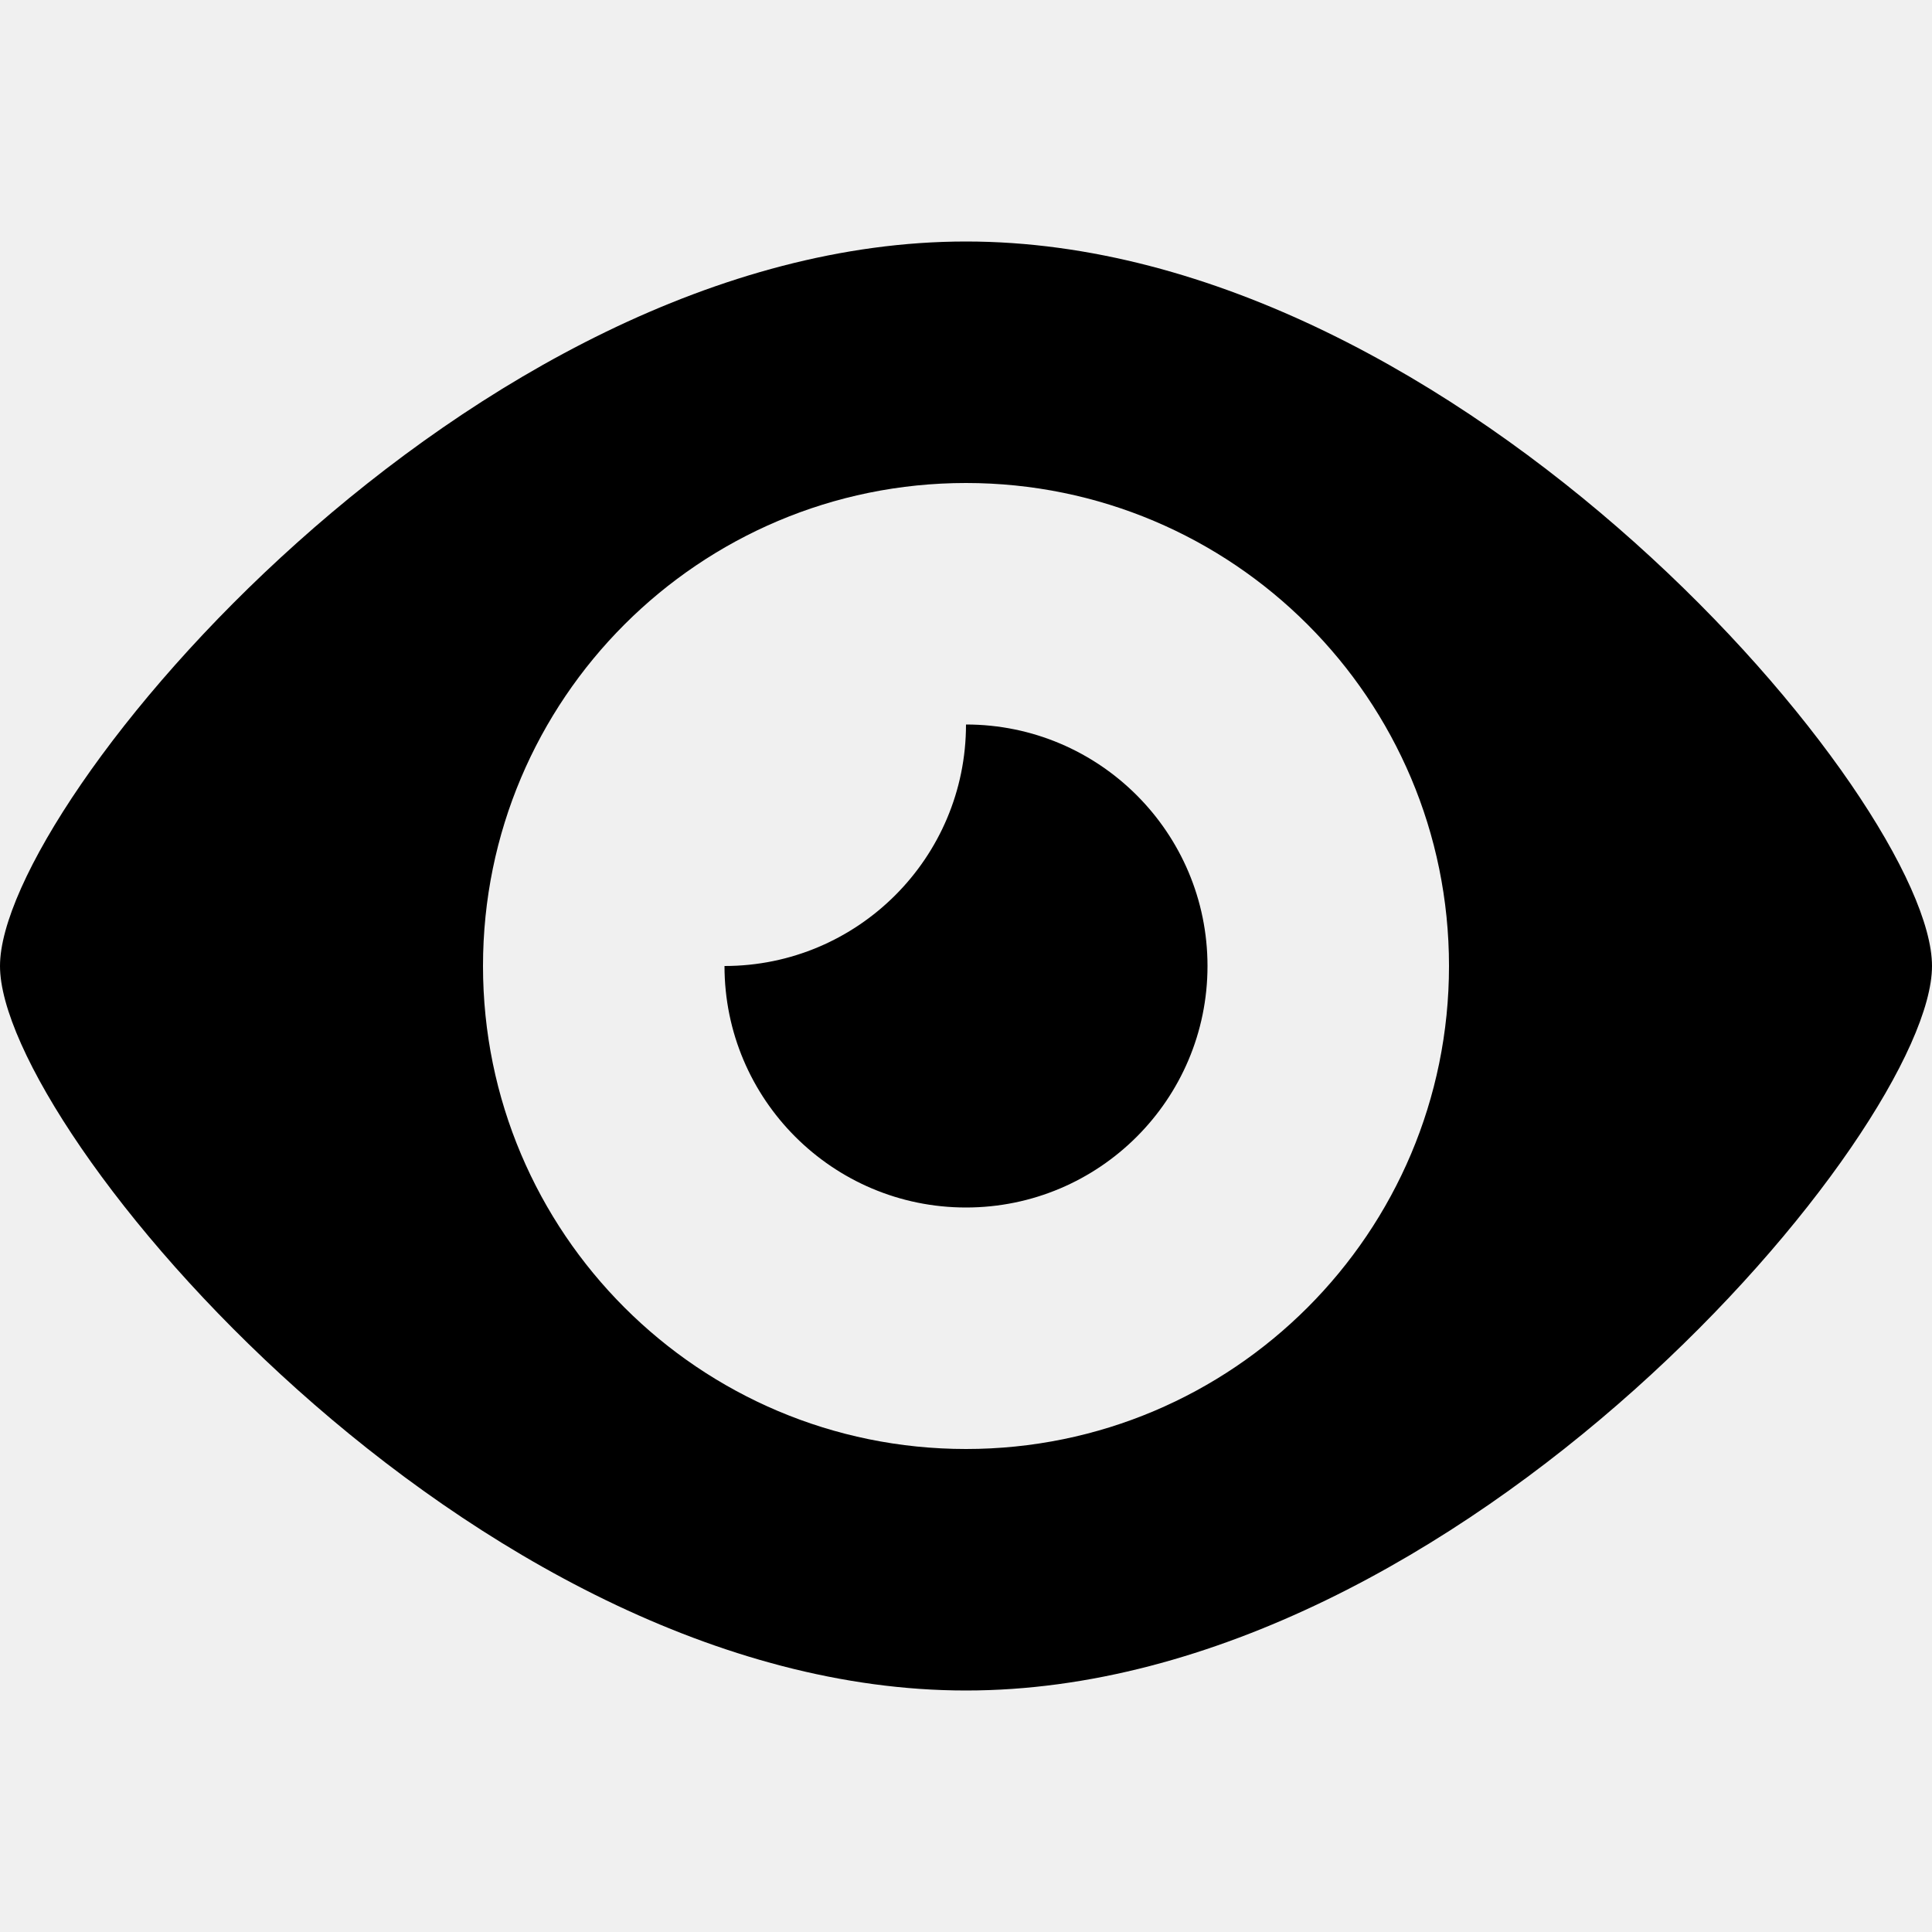
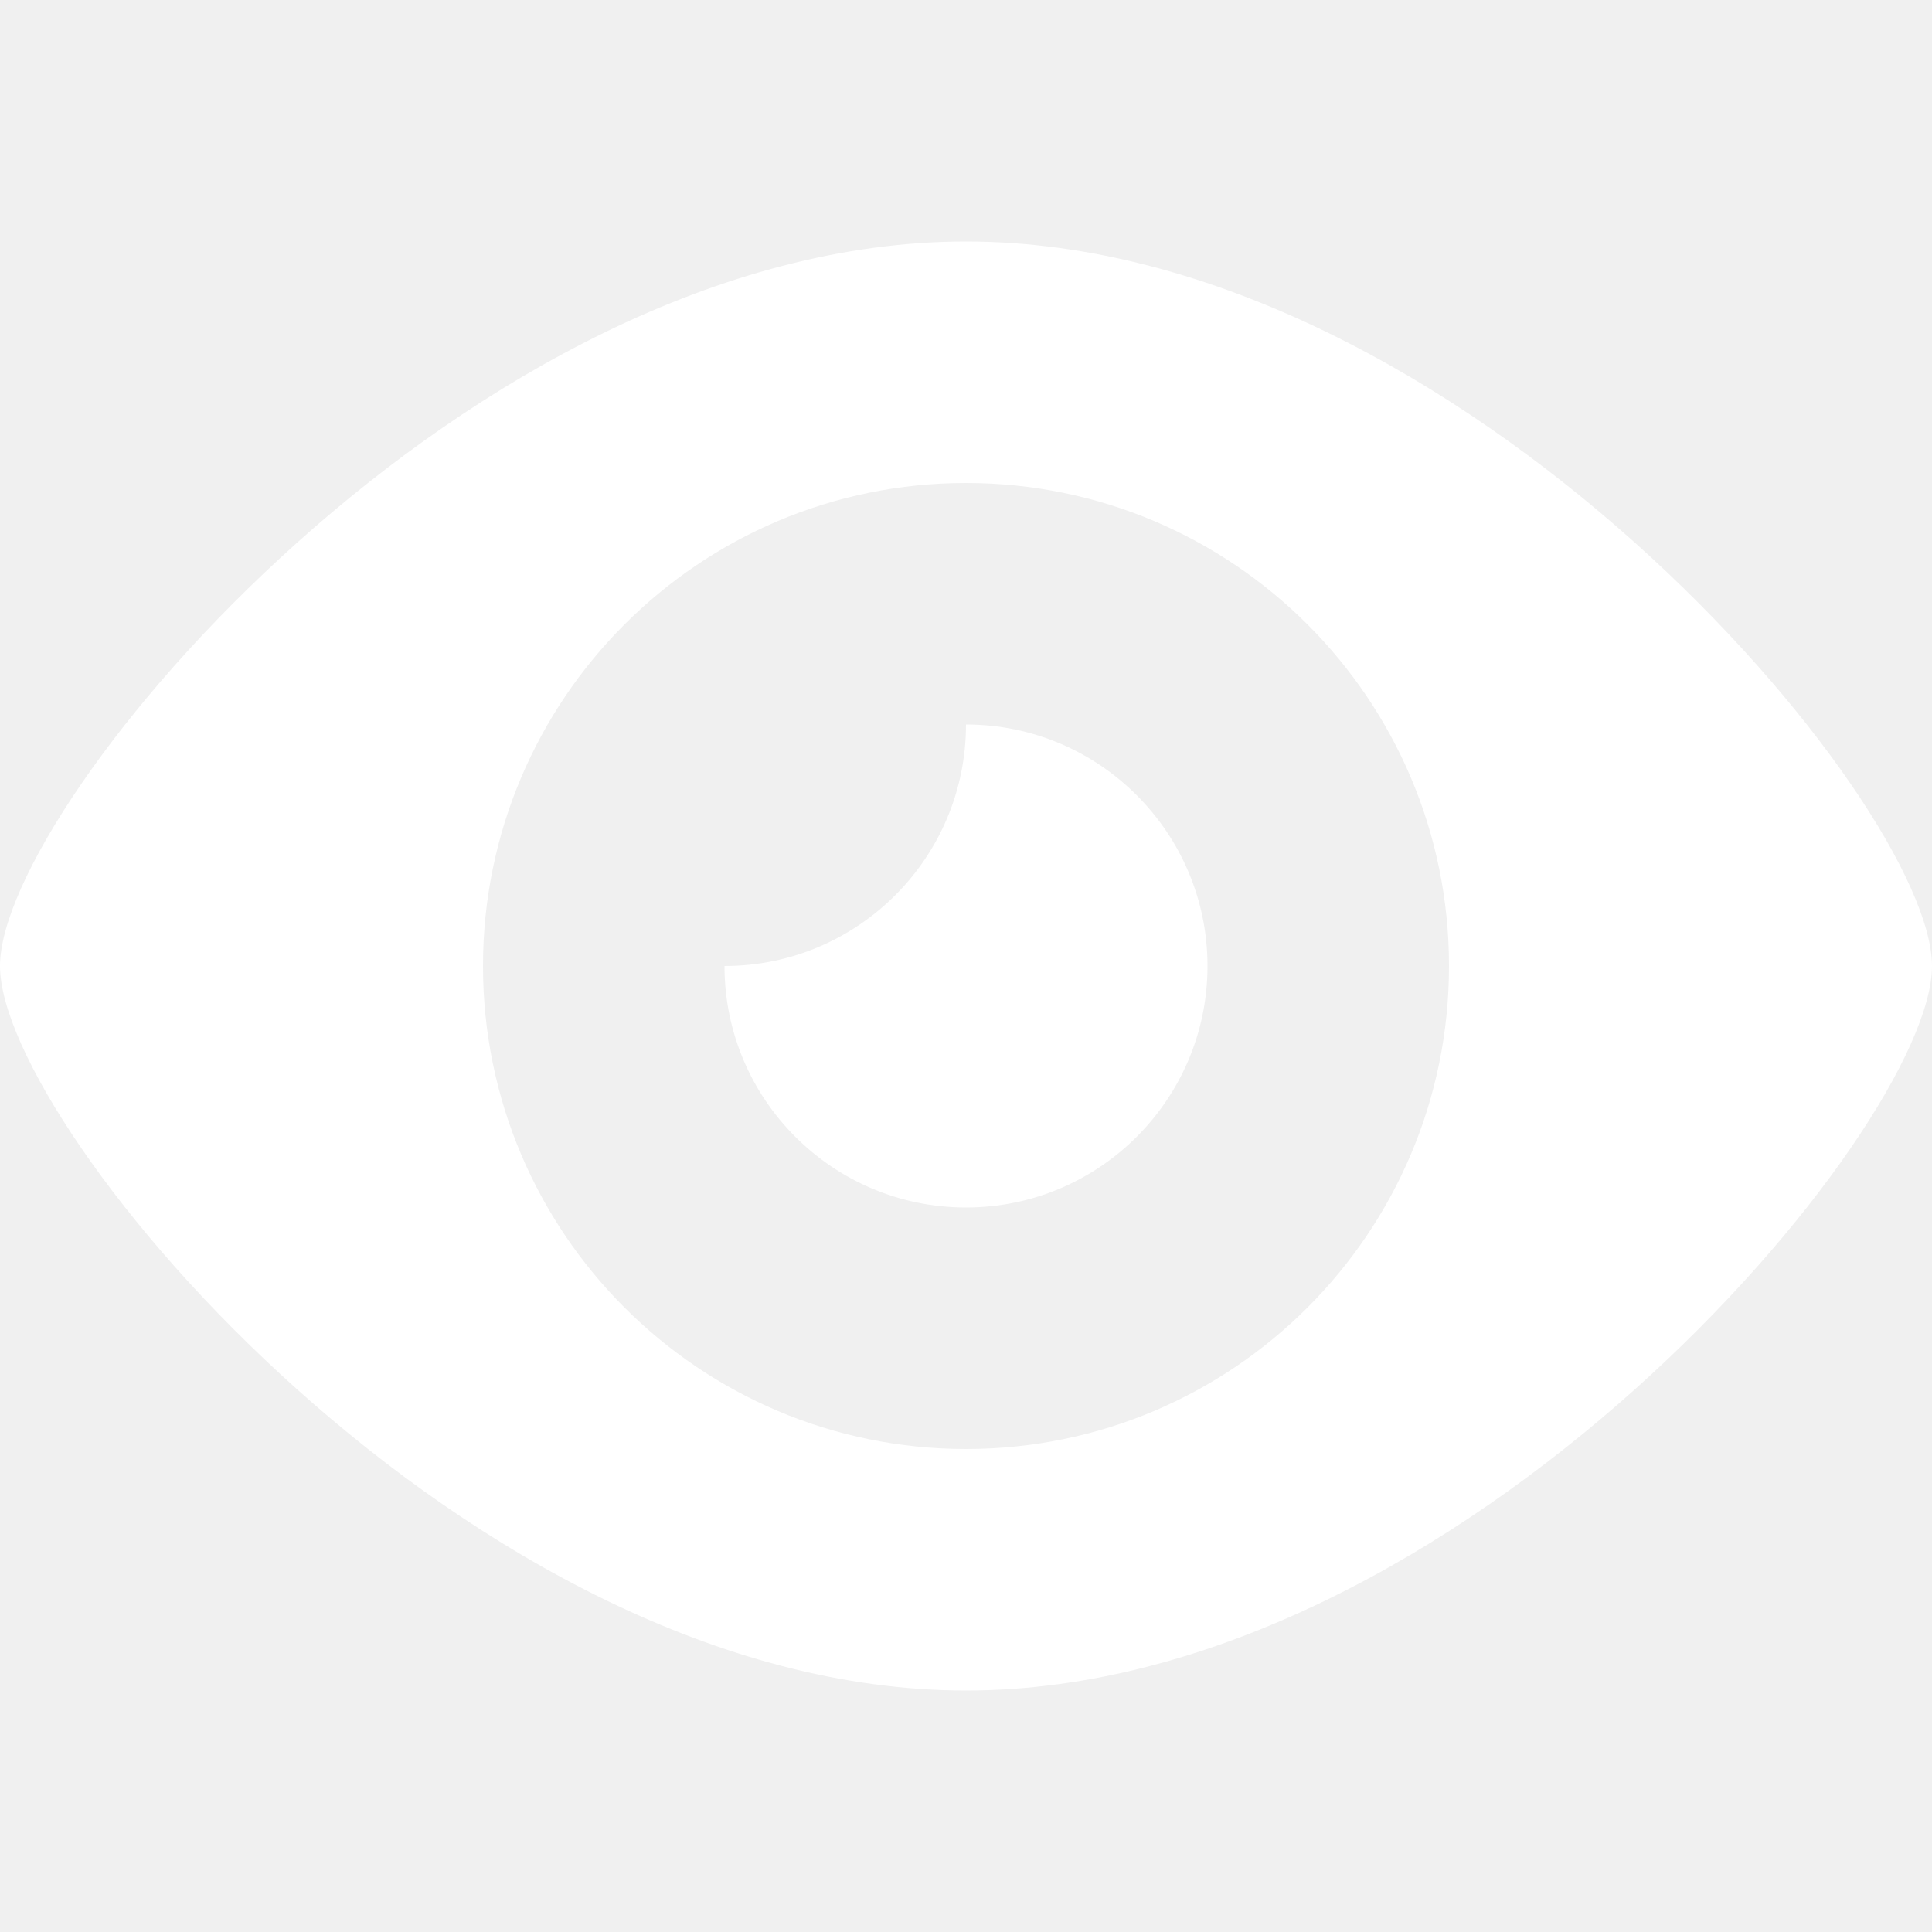
<svg xmlns="http://www.w3.org/2000/svg" version="1.1" viewBox="0 0 16 16">
-   <path d="M8,6c0,1.104-0.896,2-2,2c0,1.104,0.896,2,2,2s2-0.896,2-2S9.104,6,8,6z M8,2C3.898,2,0,6.648,0,8s3.898,6,8,6s8-4.648,8-6  S12.102,2,8,2z M8,12c-2.209,0-4-1.791-4-4s1.791-4,4-4s4,1.791,4,4S10.209,12,8,12z" />
+   <path fill="#fff" d="M8,6c0,1.104-0.896,2-2,2c0,1.104,0.896,2,2,2s2-0.896,2-2S9.104,6,8,6z M8,2C3.898,2,0,6.648,0,8s3.898,6,8,6s8-4.648,8-6  S12.102,2,8,2z M8,12c-2.209,0-4-1.791-4-4s1.791-4,4-4s4,1.791,4,4S10.209,12,8,12z" />
</svg>
